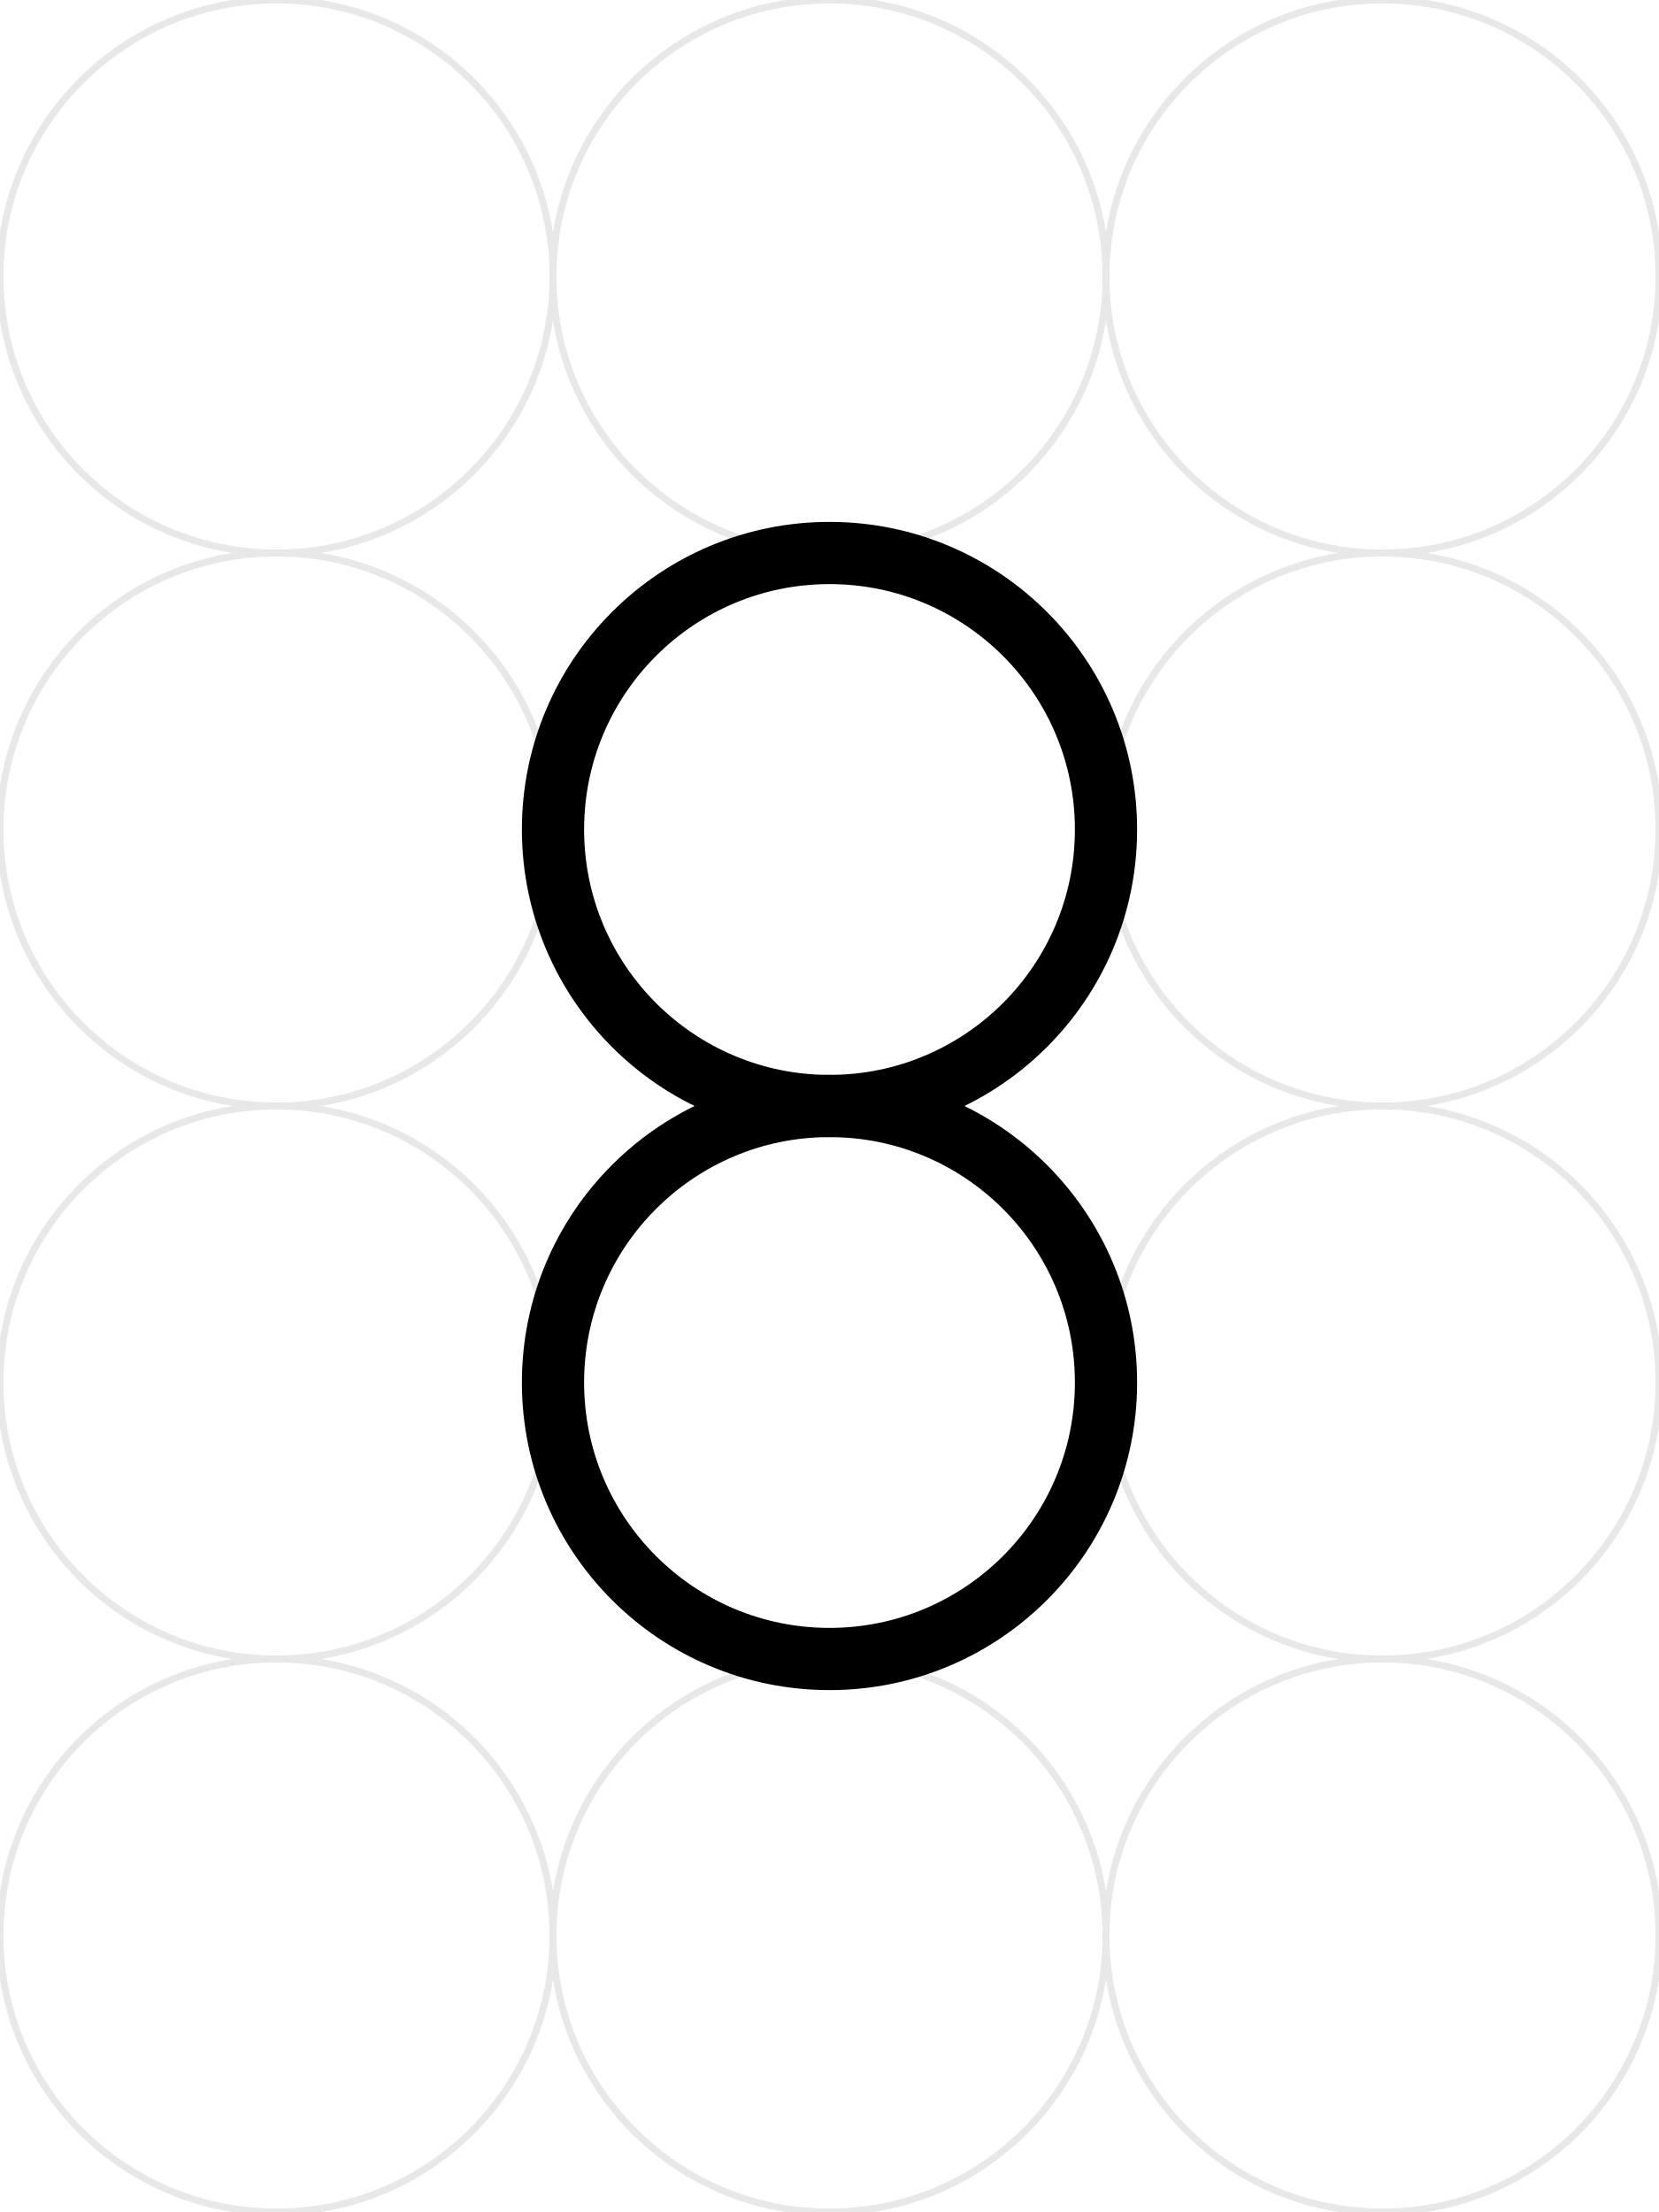
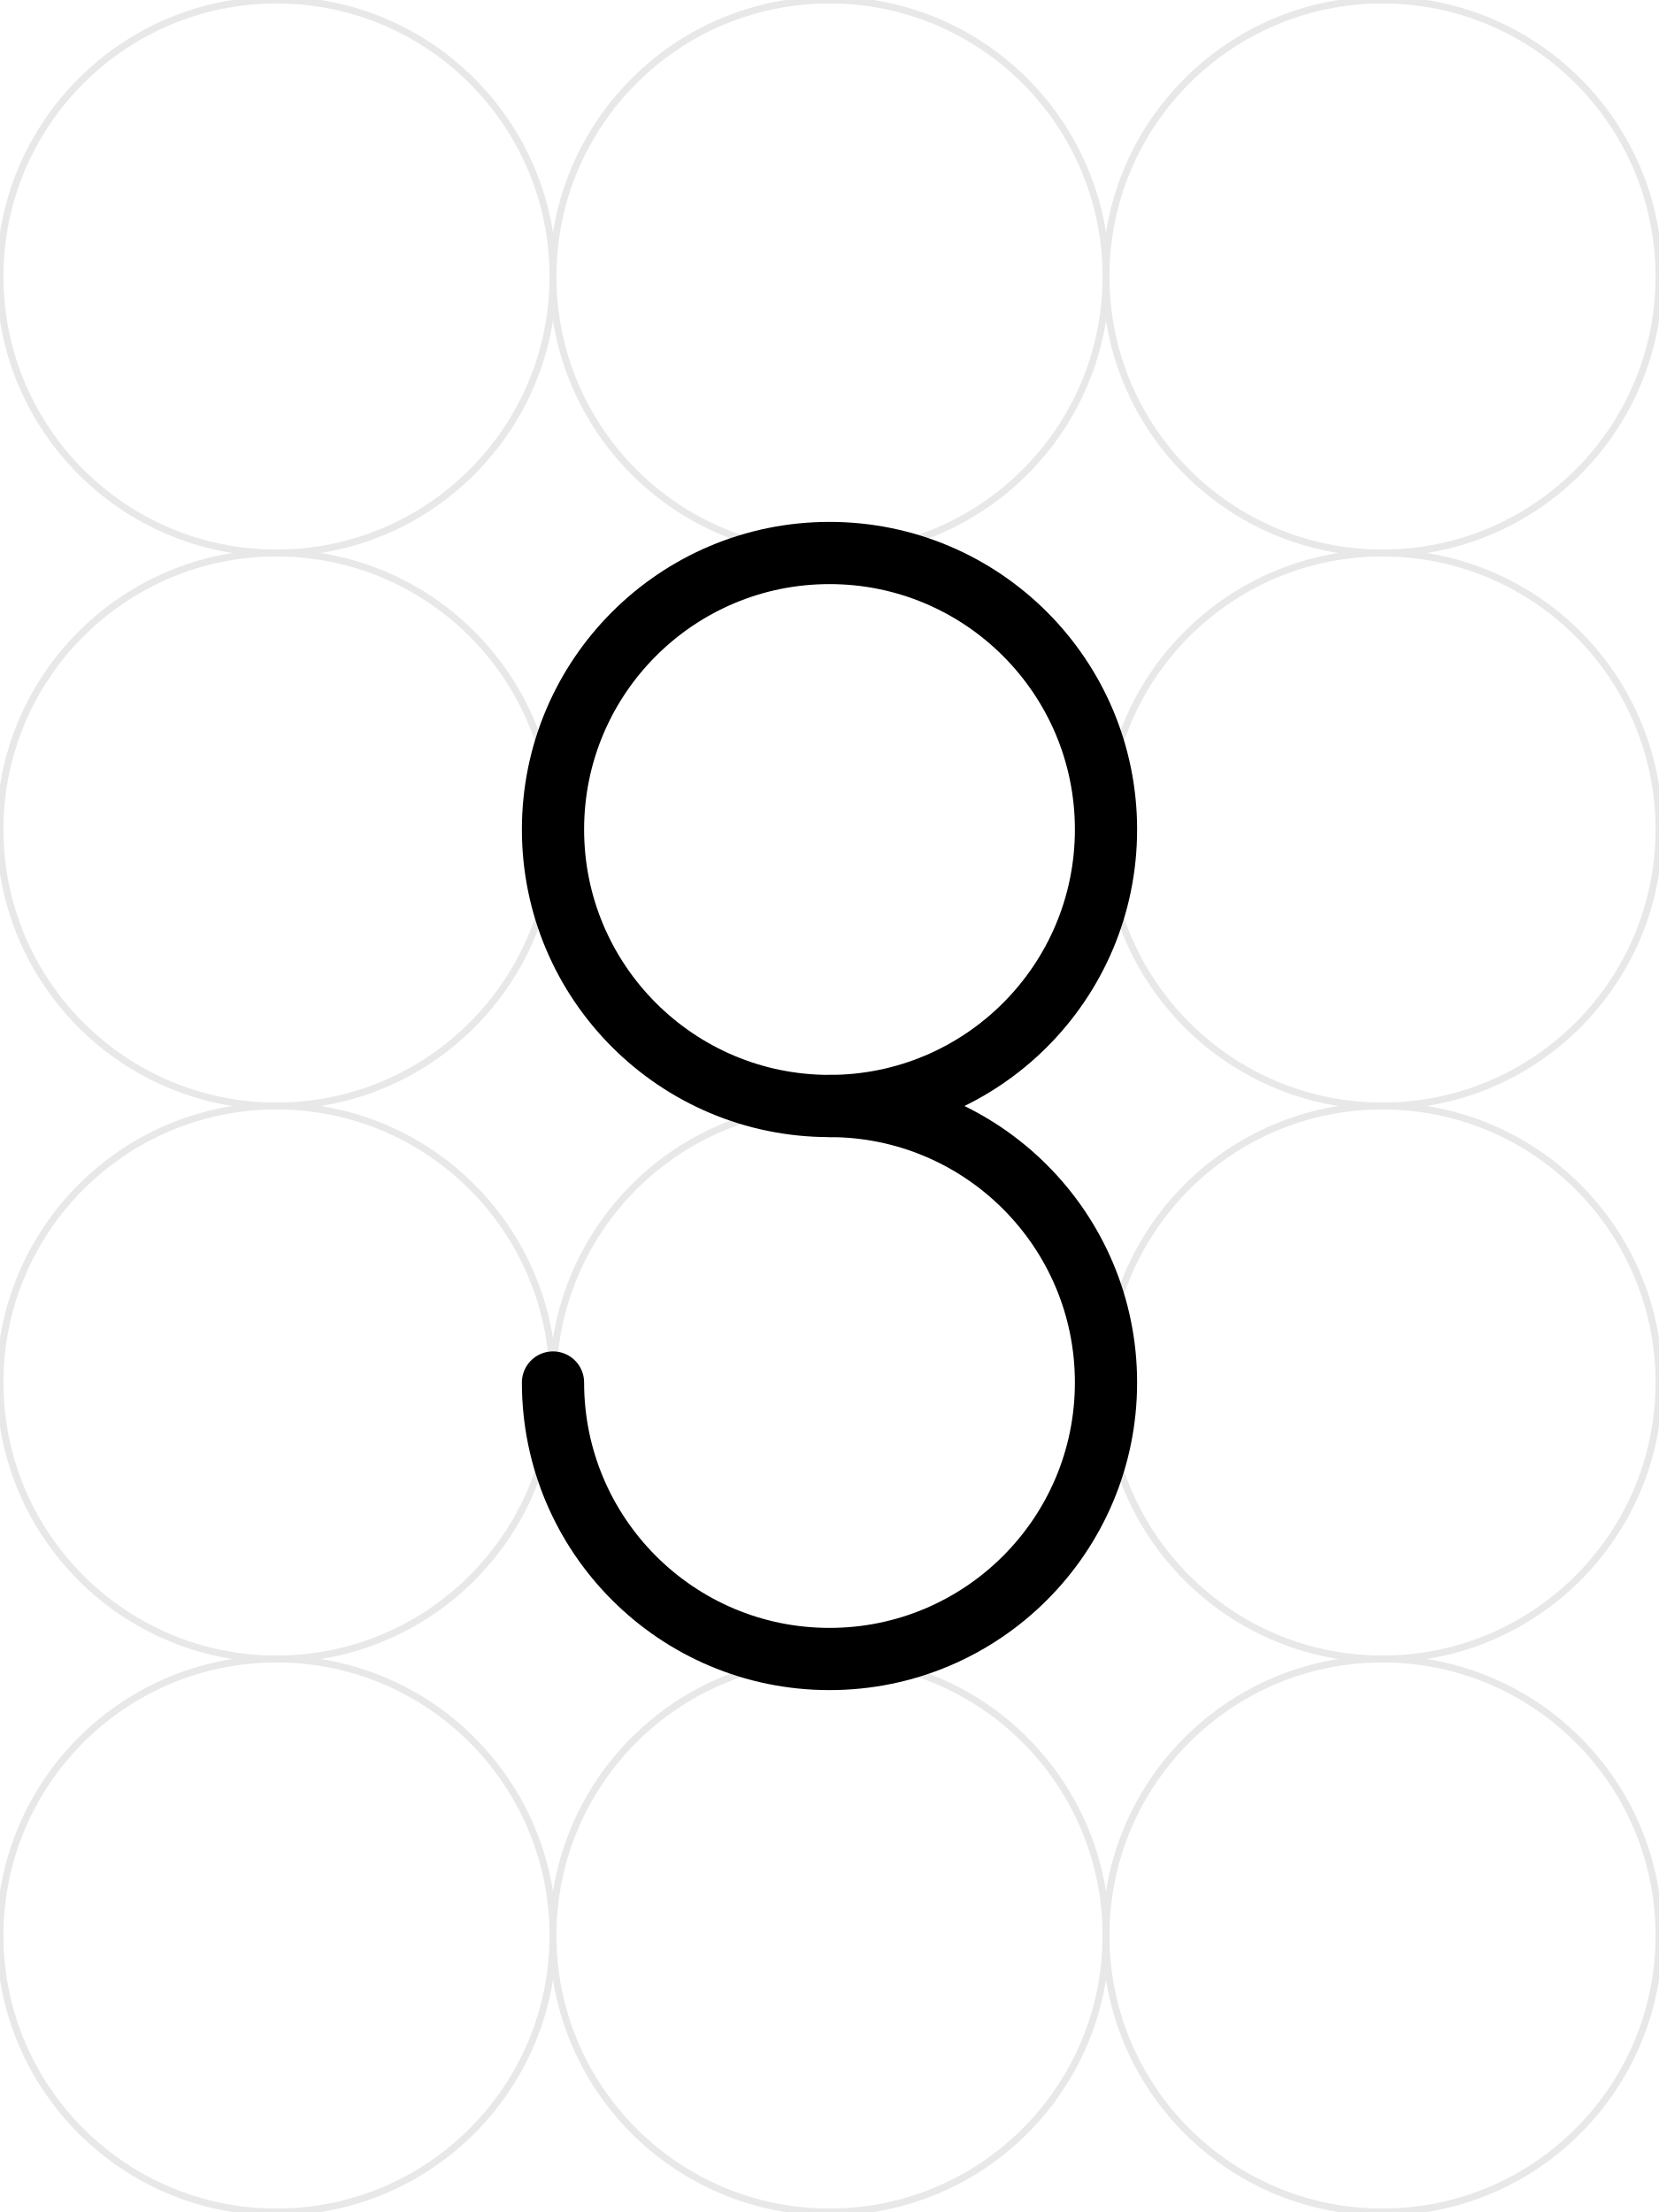
<svg xmlns="http://www.w3.org/2000/svg" viewBox="0 0 240 320" width="240" height="320">
  <rect x="0" y="0" width="100%" height="100%" fill="#fff" />
  <g fill="none" stroke="#bdbdbd" stroke-width="1" opacity="0.35">
    <circle cx="40" cy="40" r="40" />
    <circle cx="120" cy="40" r="40" />
    <circle cx="200" cy="40" r="40" />
    <circle cx="40" cy="120" r="40" />
    <circle cx="120" cy="120" r="40" />
    <circle cx="200" cy="120" r="40" />
    <circle cx="40" cy="200" r="40" />
    <circle cx="120" cy="200" r="40" />
    <circle cx="200" cy="200" r="40" />
    <circle cx="40" cy="280" r="40" />
    <circle cx="120" cy="280" r="40" />
    <circle cx="200" cy="280" r="40" />
  </g>
  <g fill="none" stroke="#000" stroke-width="9" stroke-linecap="round" stroke-linejoin="round">
    <path d="M 160 120 A 40 40 0 0 1 120 160 A 40 40 0 0 1 80 120 A 40 40 0 0 1 120 80 A 40 40 0 0 1 160 120" />
-     <path d="M 160 200 A 40 40 0 0 1 120 240 A 40 40 0 0 1 80 200 A 40 40 0 0 1 120 160 A 40 40 0 0 1 160 200" />
+     <path d="M 120 160 A 40 40 0 0 1 160 200 A 40 40 0 0 1 120 240 A 40 40 0 0 1 80 200" />
  </g>
</svg>
